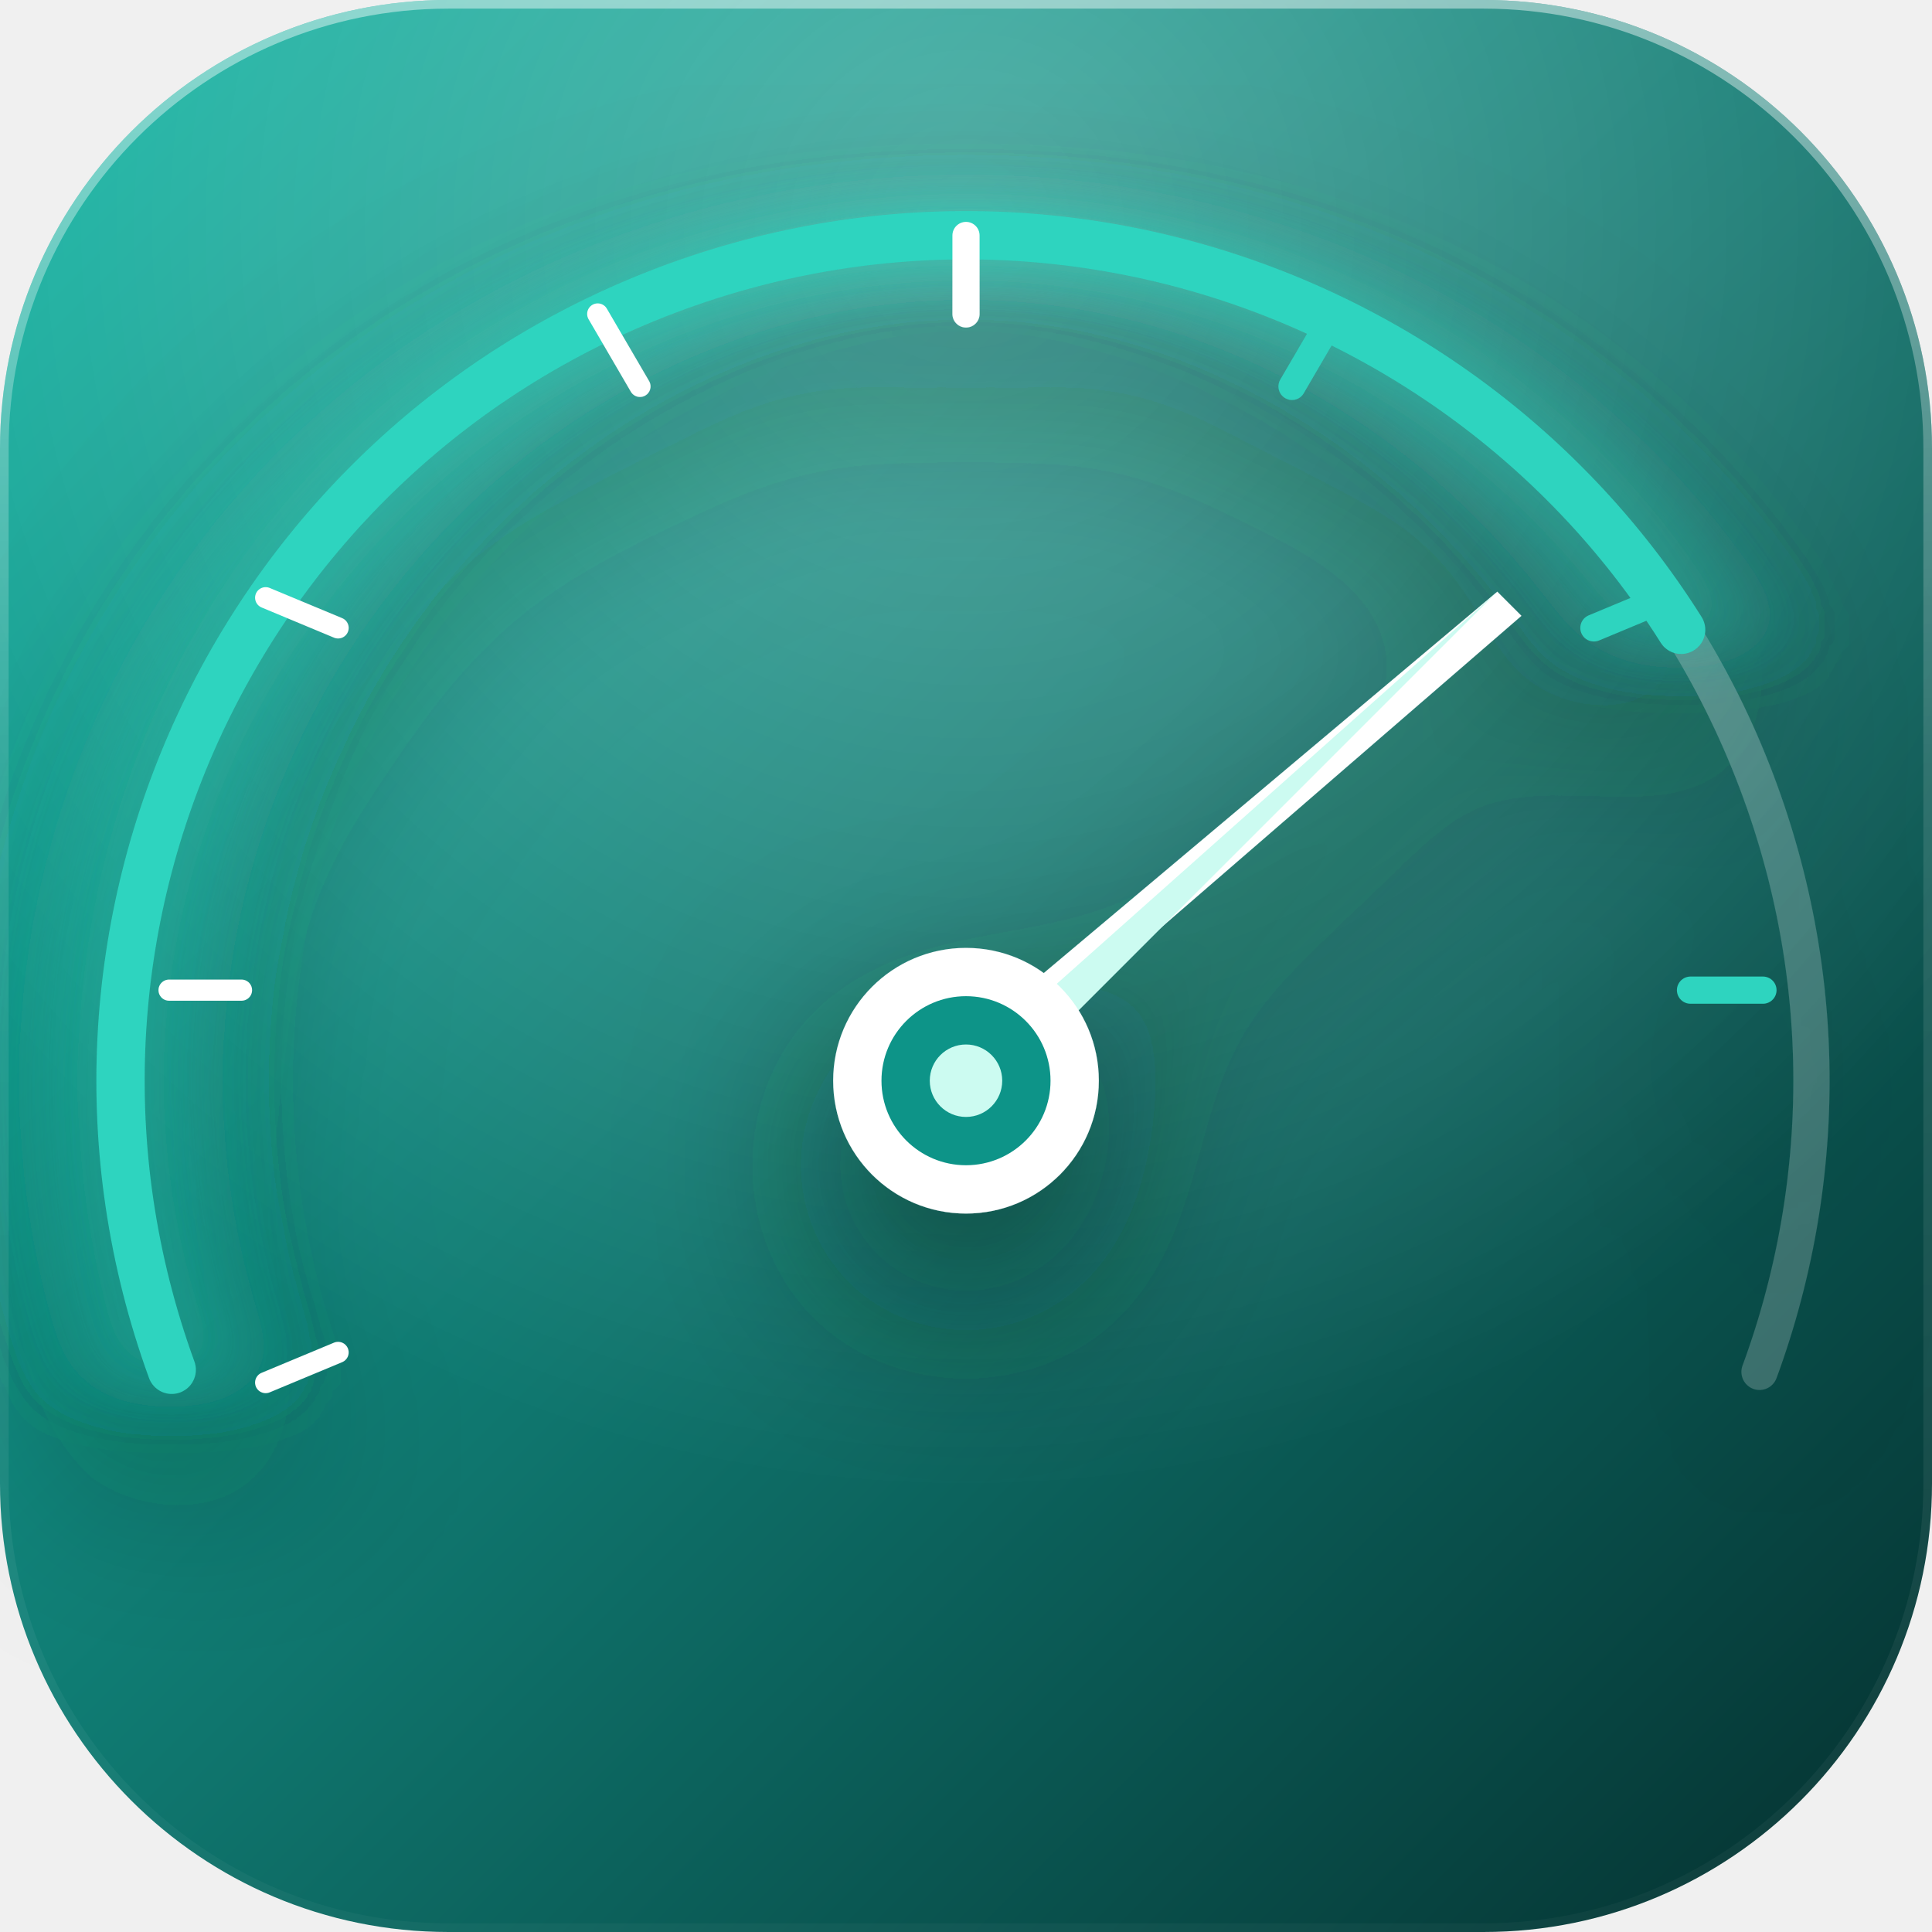
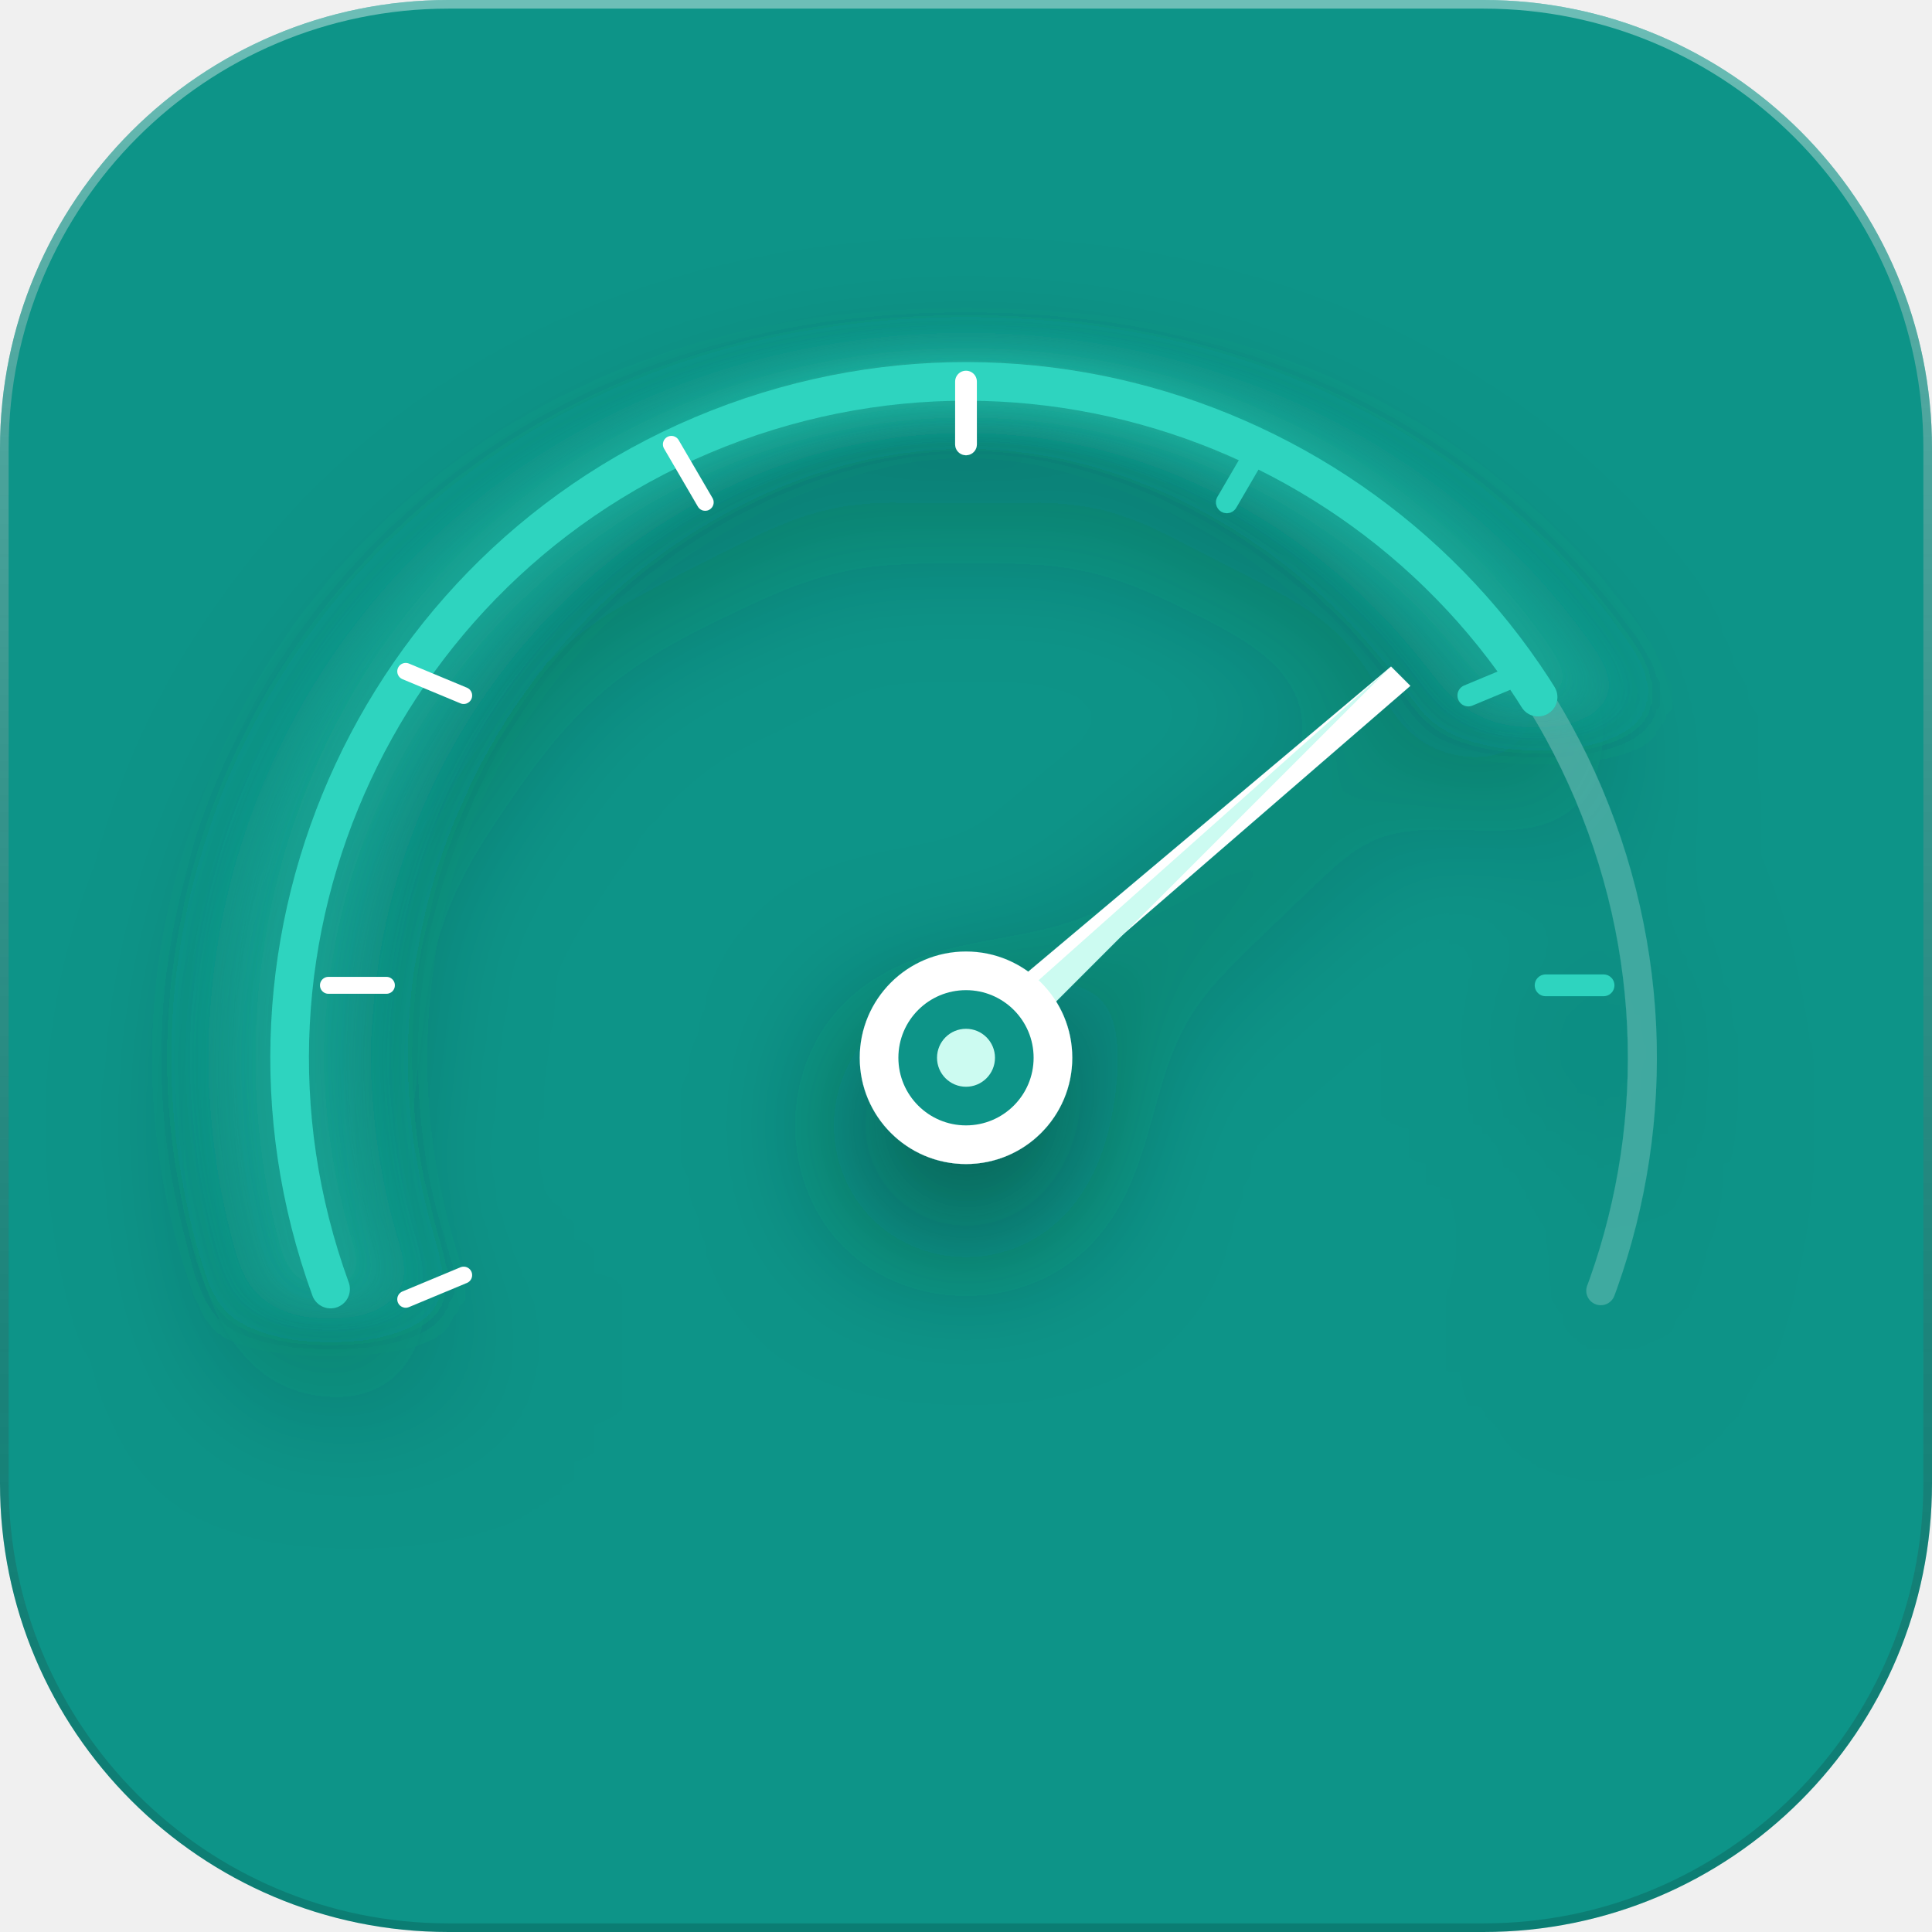
<svg xmlns="http://www.w3.org/2000/svg" width="512" height="512" viewBox="32 32 448 448">
  <defs>
-     <linearGradient id="bg" x1="0%" y1="0%" x2="100%" y2="100%">
-       <stop offset="0%" stop-color="#14B8A6" />
-       <stop offset="50%" stop-color="#0F766E" />
-       <stop offset="100%" stop-color="#042F2E" />
-     </linearGradient>
-     <radialGradient id="topSheen" cx="50%" cy="12%" r="65%">
-       <stop offset="0%" stop-color="#FFFFFF" stop-opacity="0.28" />
-       <stop offset="100%" stop-color="#FFFFFF" stop-opacity="0" />
-     </radialGradient>
-     <linearGradient id="specularRim" x1="0%" y1="0%" x2="0%" y2="100%">
-       <stop offset="0%" stop-color="#FFFFFF" stop-opacity="0.45" />
-       <stop offset="40%" stop-color="#FFFFFF" stop-opacity="0.12" />
-       <stop offset="100%" stop-color="#FFFFFF" stop-opacity="0.03" />
-     </linearGradient>
    <filter id="shadow" x="-20%" y="-20%" width="140%" height="140%">
      <feDropShadow dx="0" dy="14" stdDeviation="16" flood-color="#022C22" flood-opacity="0.6" />
    </filter>
    <filter id="neonGlow" x="-30%" y="-30%" width="160%" height="160%">
      <feDropShadow dx="0" dy="0" stdDeviation="8" flood-color="#2DD4BF" flood-opacity="0.8" />
    </filter>
+     <linearGradient id="specularRim" x1="0%" y1="0%" x2="0%" y2="100%">
+       <stop offset="0%" stop-color="#FFFFFF" stop-opacity="0.40" />
+       <stop offset="100%" stop-color="#000000" stop-opacity="0.15" />
+     </linearGradient>
  </defs>
-   <rect x="32" y="32" width="448" height="448" rx="104" fill="url(#bg)" />
-   <rect x="32" y="32" width="448" height="448" rx="104" fill="url(#topSheen)" />
-   <rect x="33" y="33" width="446" height="446" rx="103" fill="none" stroke="url(#specularRim)" stroke-width="2" />
-   <g transform="translate(-102.400 -102.400) scale(1.4)">
+   <rect x="32" y="32" width="448" height="448" rx="104" fill="#0D9488" />
+   <g transform="translate(-30.72 -30.72) scale(1.12)">
    <g filter="url(#shadow)">
      <circle cx="256" cy="275" r="140" fill="none" stroke="#FFFFFF" stroke-opacity="0.2" stroke-width="6" stroke-dasharray="538 880" stroke-linecap="round" transform="rotate(160 256 275)" />
      <circle cx="256" cy="275" r="140" fill="none" stroke="#2DD4BF" stroke-width="8" stroke-dasharray="410 880" stroke-linecap="round" transform="rotate(160 256 275)" filter="url(#neonGlow)" />
      <line x1="140" y1="325" x2="152" y2="320" stroke="#FFFFFF" stroke-width="3.5" stroke-linecap="round" />
      <line x1="124" y1="260" x2="136" y2="260" stroke="#FFFFFF" stroke-width="3.5" stroke-linecap="round" />
      <line x1="140" y1="195" x2="152" y2="200" stroke="#FFFFFF" stroke-width="3.5" stroke-linecap="round" />
      <line x1="195" y1="148" x2="202" y2="160" stroke="#FFFFFF" stroke-width="3.5" stroke-linecap="round" />
      <line x1="256" y1="135" x2="256" y2="148" stroke="#FFFFFF" stroke-width="4.5" stroke-linecap="round" />
      <line x1="317" y1="148" x2="310" y2="160" stroke="#2DD4BF" stroke-width="4.5" stroke-linecap="round" />
      <line x1="372" y1="195" x2="360" y2="200" stroke="#2DD4BF" stroke-width="4.5" stroke-linecap="round" />
      <line x1="388" y1="260" x2="376" y2="260" stroke="#2DD4BF" stroke-width="4.5" stroke-linecap="round" />
      <polygon points="256,268 259,275 348,198 344,194" fill="#FFFFFF" />
      <polygon points="256,282 253,275 344,194 340,198" fill="#CCFBF1" />
      <circle cx="256" cy="275" r="22" fill="#FFFFFF" />
      <circle cx="256" cy="275" r="14" fill="#0D9488" />
      <circle cx="256" cy="275" r="6" fill="#CCFBF1" />
    </g>
  </g>
+   <rect x="33" y="33" width="446" height="446" rx="103" fill="none" stroke="url(#specularRim)" stroke-width="2" />
</svg>
